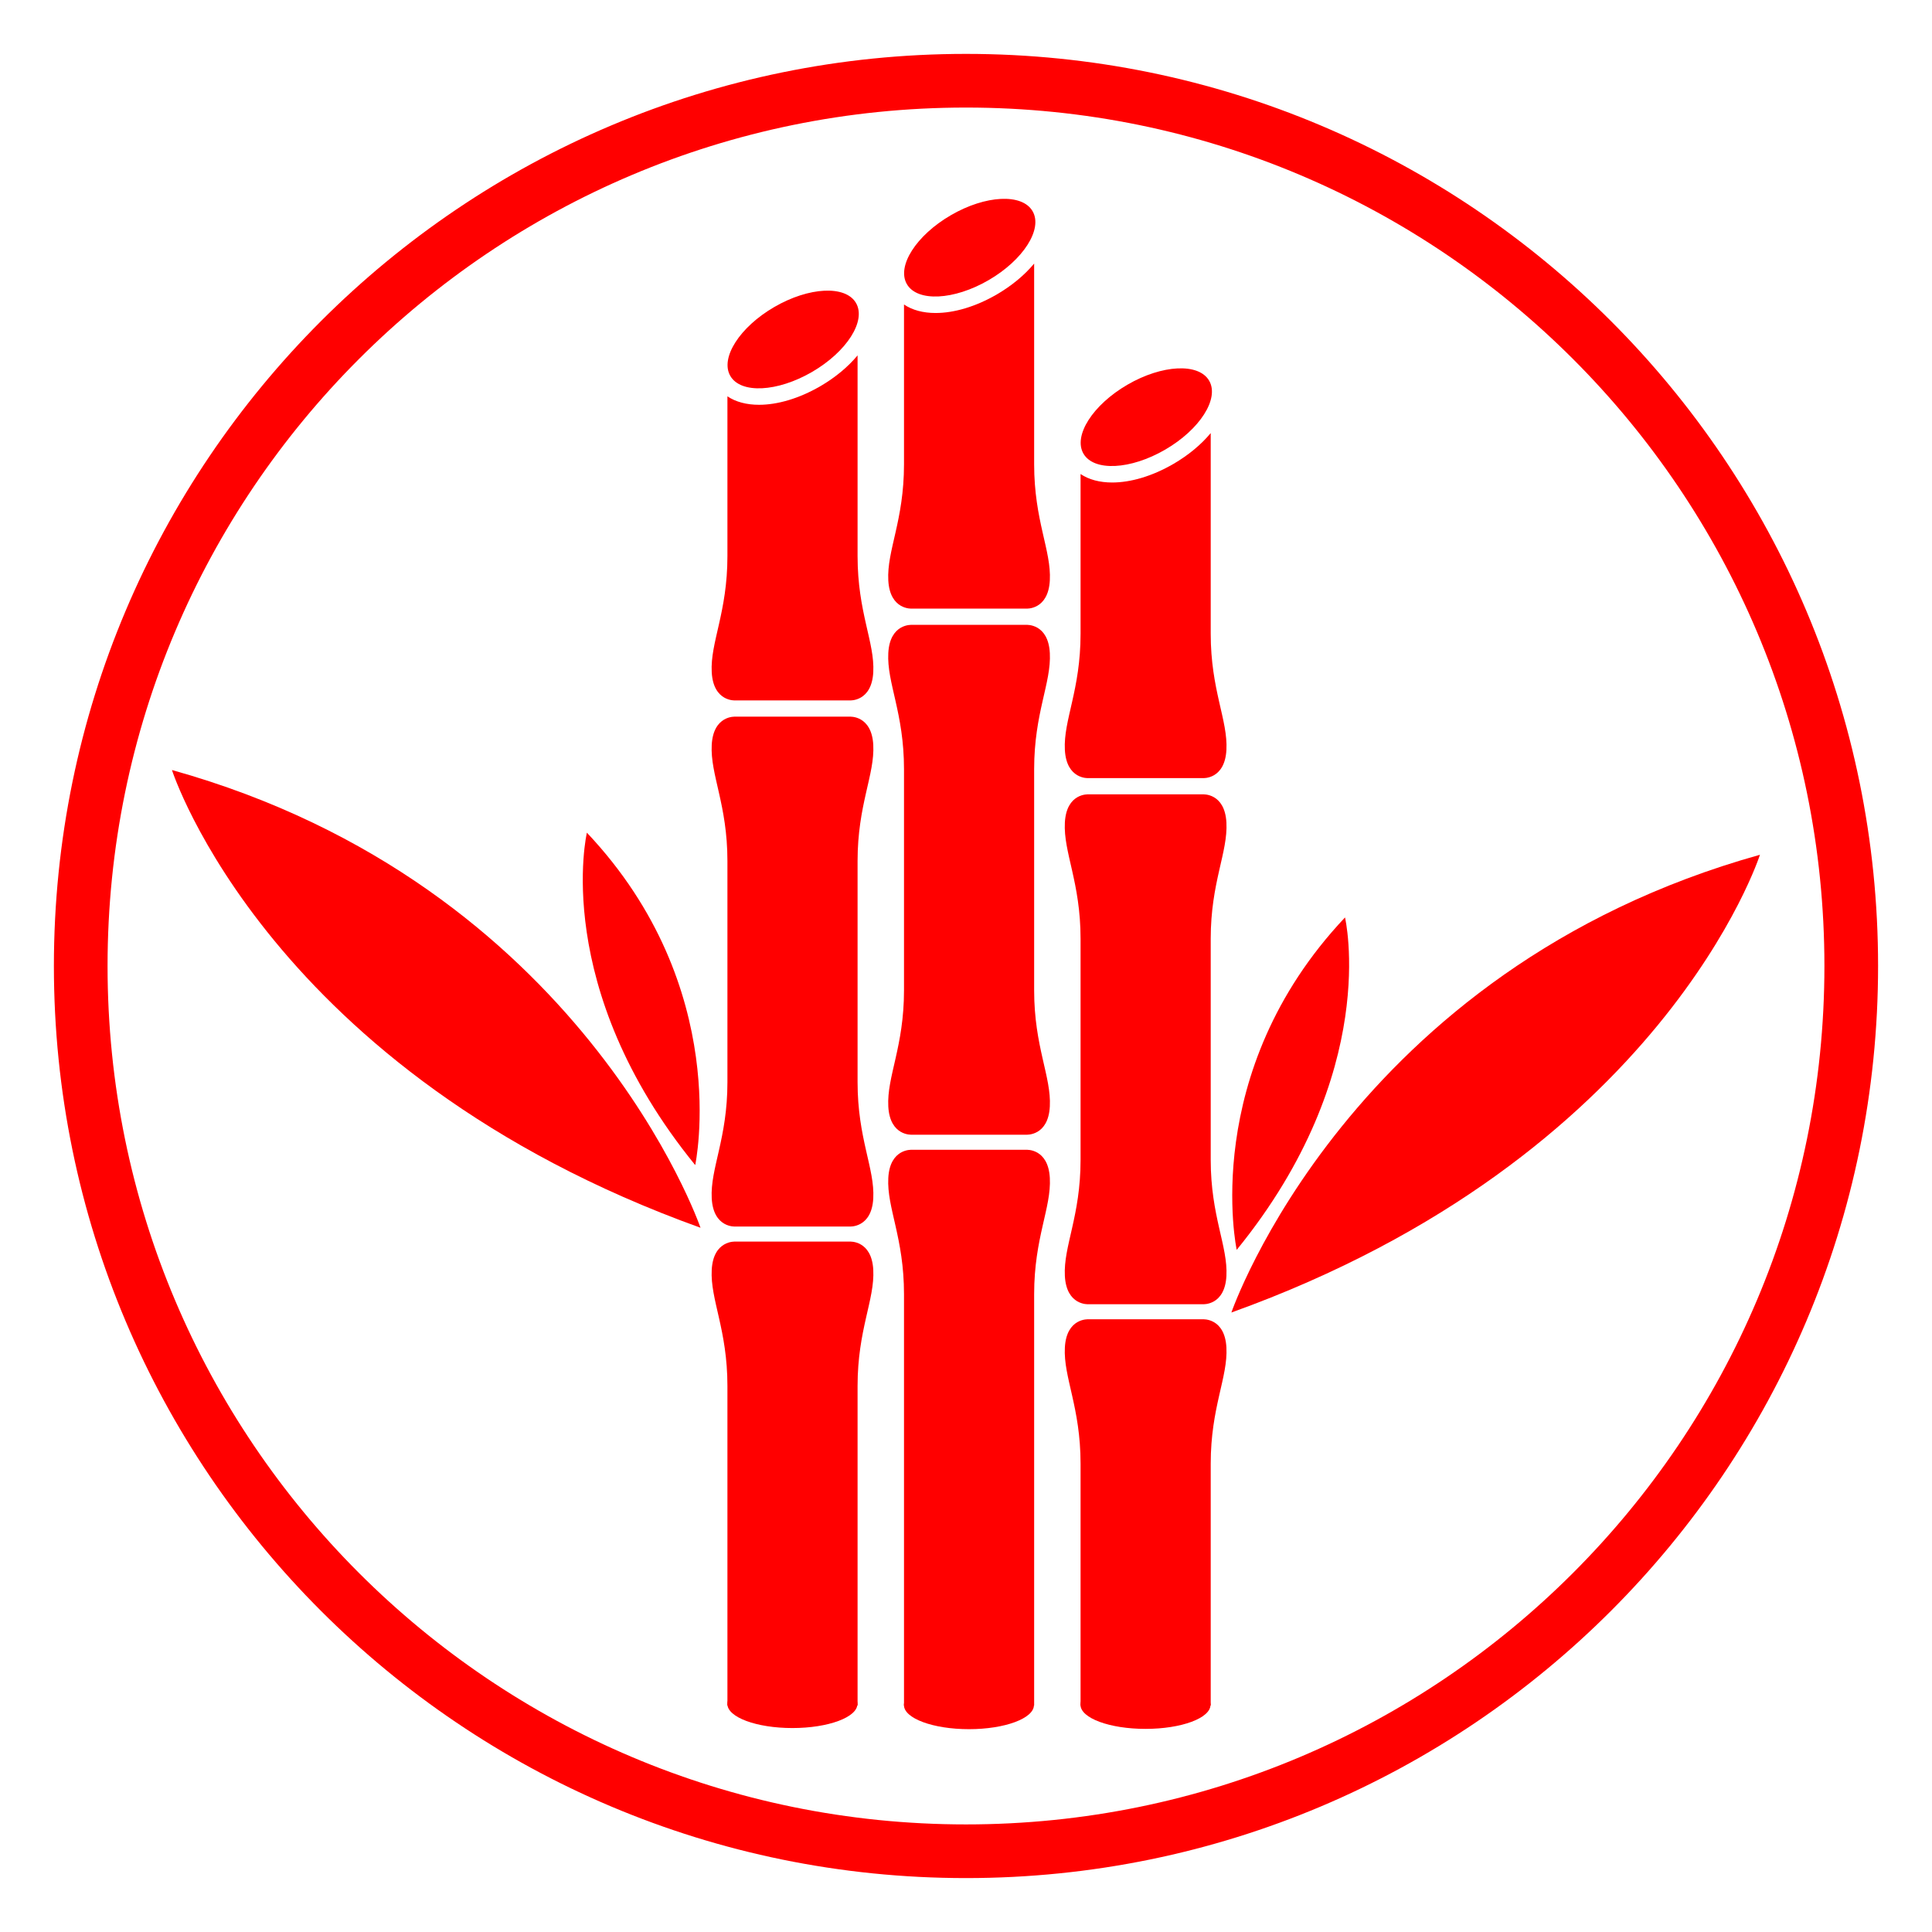
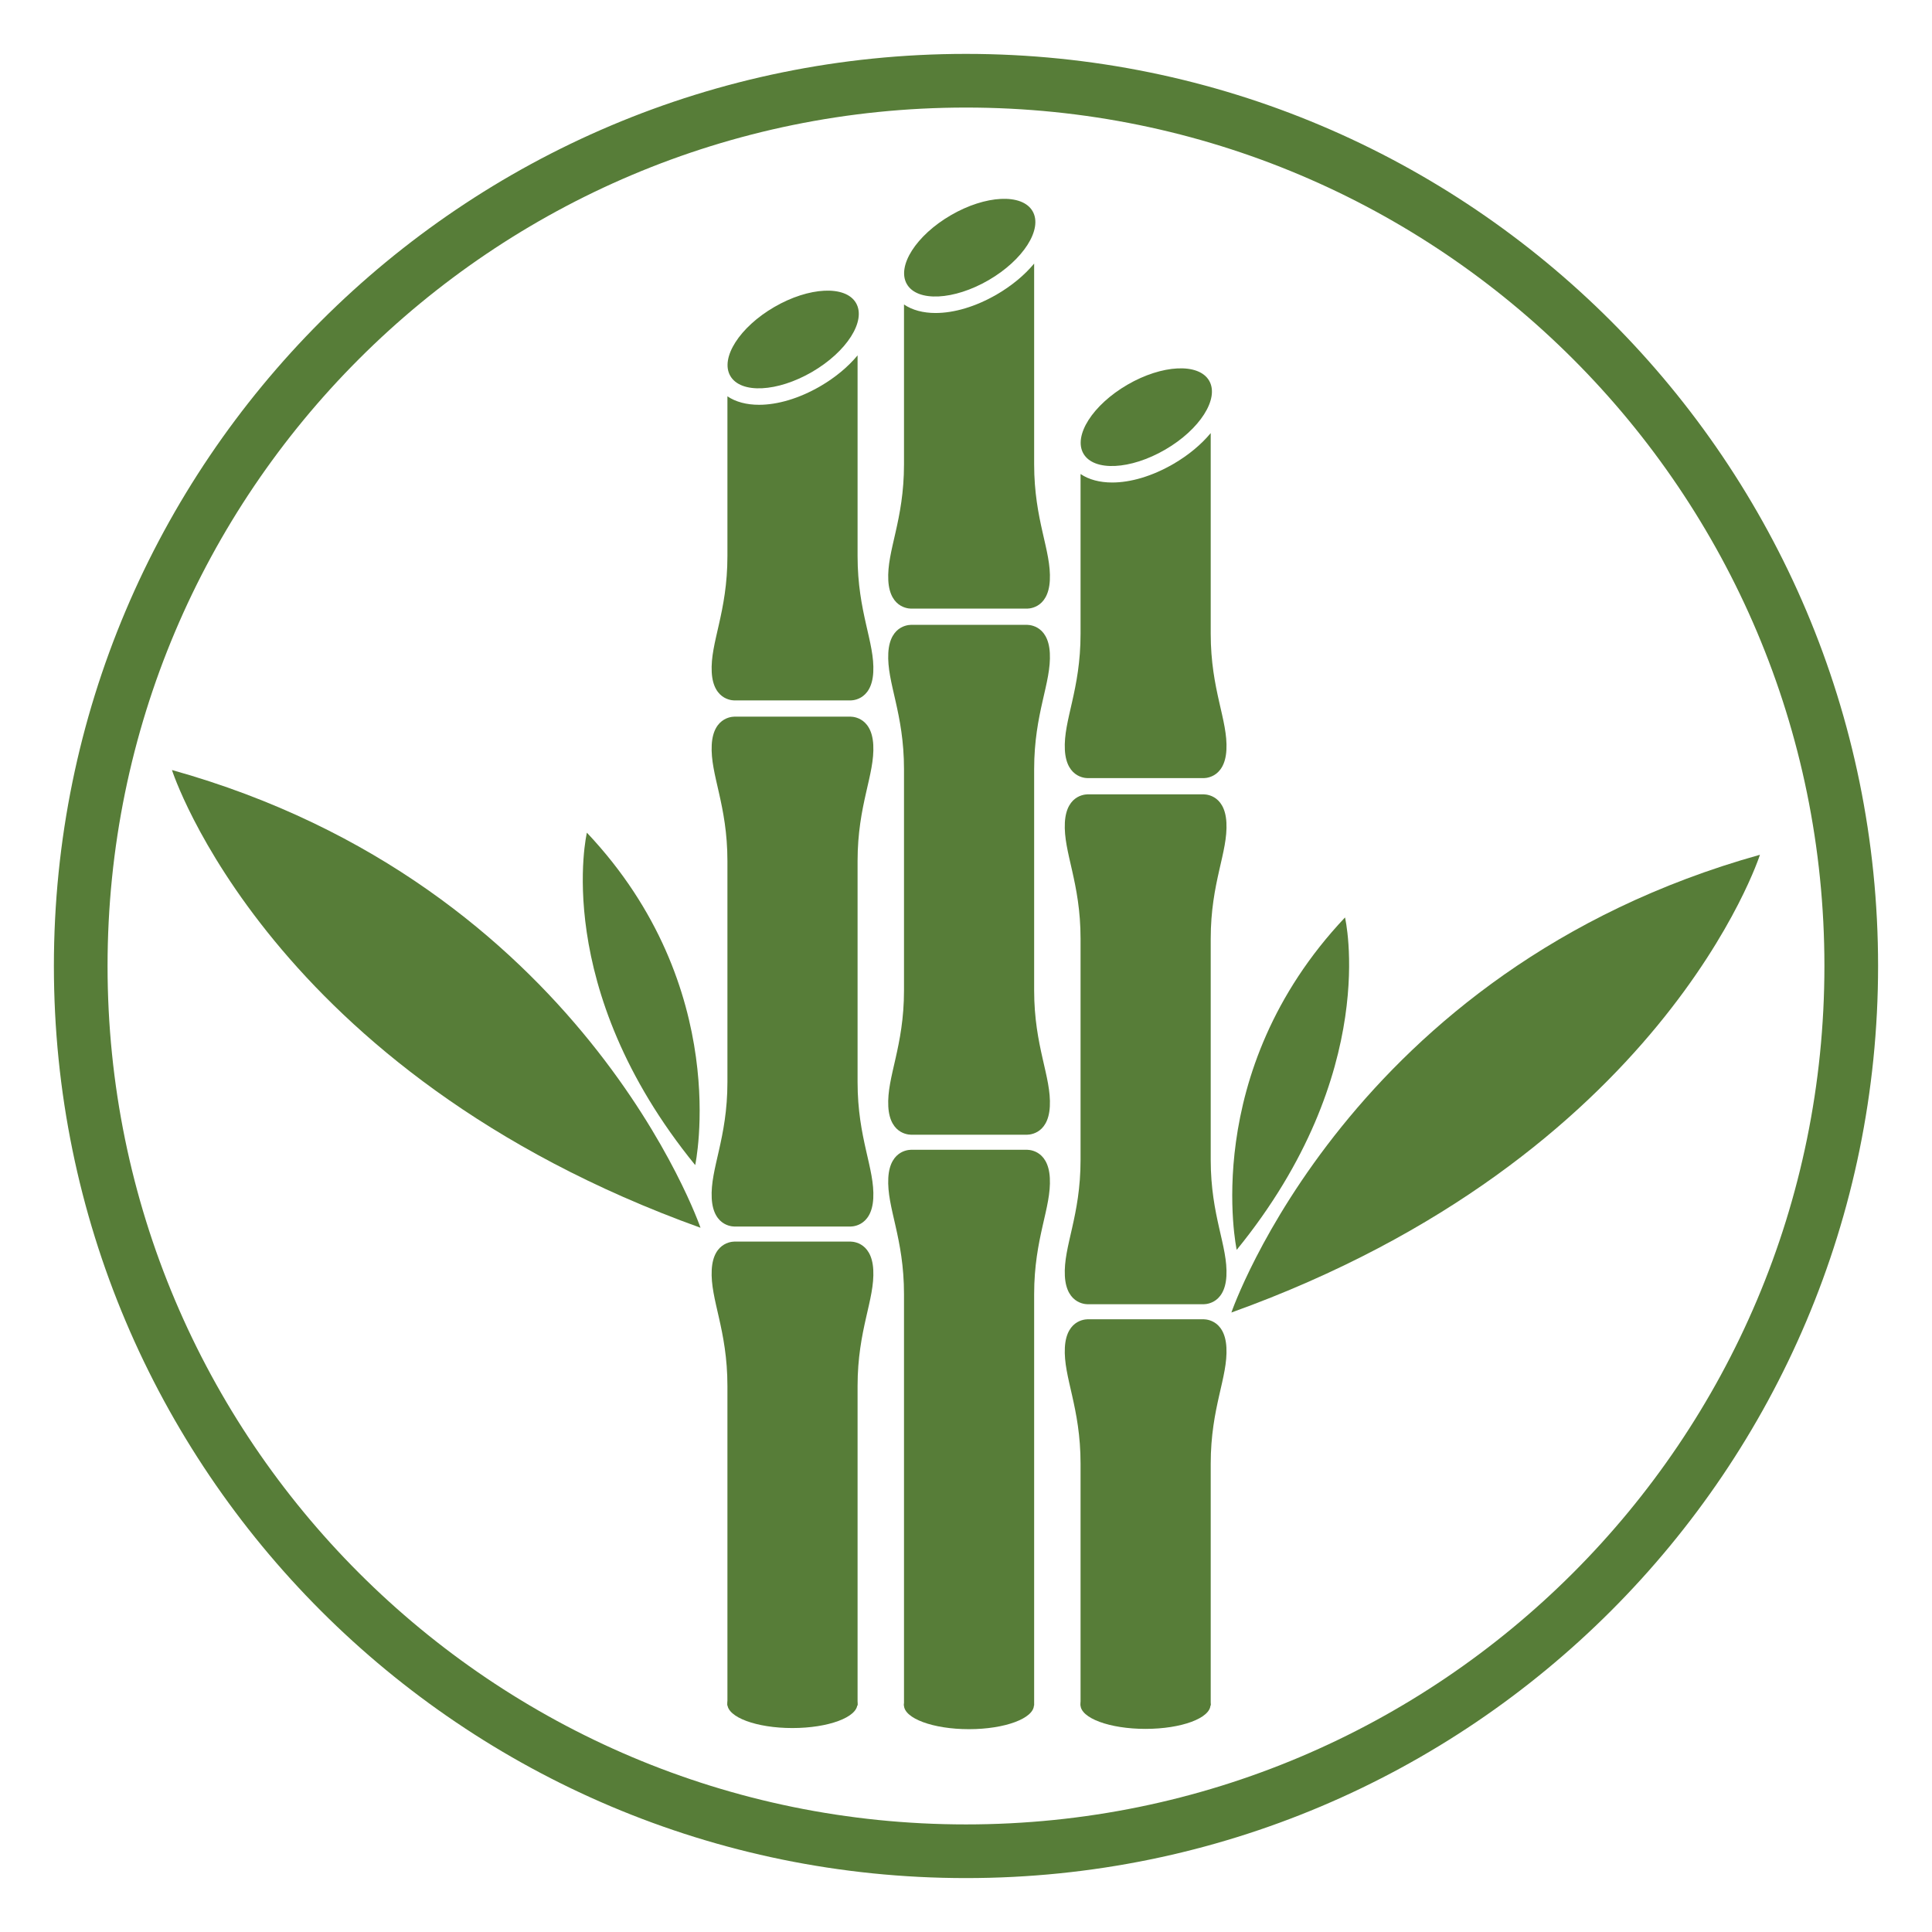
- <svg xmlns="http://www.w3.org/2000/svg" width="1080" zoomAndPan="magnify" viewBox="0 0 810 810" height="1080" preserveAspectRatio="xMidYMid meet" version="1.0">
+ <svg xmlns="http://www.w3.org/2000/svg" width="1080" zoomAndPan="magnify" viewBox="0 0 810 810" height="1080" preserveAspectRatio="xMidYMid meet" version="1.2">
  <defs>
-     <clipPath id="ff4bc6fd81">
-       <path d="M 22.594 22.594 L 787.395 22.594 L 787.395 787.395 L 22.594 787.395 Z M 22.594 22.594 " clip-rule="nonzero" />
+     <clipPath id="1a1605cdf3">
+       <path d="M 516 358 L 737.867 358 L 737.867 550.621 L 516 550.621 Z M 516 358 " />
    </clipPath>
-     <clipPath id="660188759f">
-       <path d="M 404.996 22.594 C 193.801 22.594 22.594 193.801 22.594 404.996 C 22.594 616.188 193.801 787.395 404.996 787.395 C 616.188 787.395 787.395 616.188 787.395 404.996 C 787.395 193.801 616.188 22.594 404.996 22.594 Z M 404.996 22.594 " clip-rule="nonzero" />
+     <clipPath id="44842133e1">
+       <path d="M 304 704 L 360 704 L 360 724.965 L 304 724.965 Z M 304 704 " />
    </clipPath>
-     <clipPath id="01c17179e4">
-       <path d="M 516 358 L 737.867 358 L 737.867 550.621 L 516 550.621 Z M 516 358 " clip-rule="nonzero" />
+     <clipPath id="ff448cfad2">
+       <path d="M 378.516 704.527 L 433.977 704.527 L 433.977 724.965 L 378.516 724.965 Z M 378.516 704.527 " />
    </clipPath>
-     <clipPath id="a137533662">
-       <path d="M 304 704 L 360 704 L 360 724.965 L 304 724.965 Z M 304 704 " clip-rule="nonzero" />
+     <clipPath id="dfe06d16d4">
+       <path d="M 453 704.527 L 508 704.527 L 508 724.965 L 453 724.965 Z M 453 704.527 " />
    </clipPath>
-     <clipPath id="395181c19a">
-       <path d="M 378.516 704.527 L 433.977 704.527 L 433.977 724.965 L 378.516 724.965 Z M 378.516 704.527 " clip-rule="nonzero" />
+     <clipPath id="6d8a8597cb">
+       <path d="M 22.594 22.594 L 787.395 22.594 L 787.395 787.395 L 22.594 787.395 Z M 22.594 22.594 " />
    </clipPath>
-     <clipPath id="723c080803">
-       <path d="M 453 704.527 L 508 704.527 L 508 724.965 L 453 724.965 Z M 453 704.527 " clip-rule="nonzero" />
+     <clipPath id="7937d45402">
+       <path d="M 404.996 22.594 C 193.801 22.594 22.594 193.801 22.594 404.996 C 22.594 616.188 193.801 787.395 404.996 787.395 C 616.188 787.395 787.395 616.188 787.395 404.996 C 787.395 193.801 616.188 22.594 404.996 22.594 Z M 404.996 22.594 " />
    </clipPath>
  </defs>
-   <g clip-path="url(#ff4bc6fd81)">
-     <g clip-path="url(#660188759f)">
-       <path stroke-linecap="butt" transform="matrix(0.75, 0, 0, 0.75, 22.59414, 22.59424)" fill="none" stroke-linejoin="miter" d="M 509.869 -0.001 C 228.276 -0.001 -0.001 228.275 -0.001 509.869 C -0.001 791.458 228.276 1019.734 509.869 1019.734 C 791.458 1019.734 1019.734 791.458 1019.734 509.869 C 1019.734 228.275 791.458 -0.001 509.869 -0.001 Z M 509.869 -0.001 " stroke="#ff0000" stroke-width="60" stroke-opacity="1" stroke-miterlimit="4" />
+   <g id="52bc66fe46">
+     <path style=" stroke:none;fill-rule:nonzero;fill:#577d38;fill-opacity:1;" d="M 433.57 415.199 L 433.57 322.504 C 433.57 298.816 440.812 286.316 440.148 273.812 C 439.496 261.316 430.285 261.973 430.285 261.973 L 382.297 261.973 C 382.297 261.973 373.082 261.316 372.422 273.812 C 371.766 286.316 379.008 298.816 379.008 322.504 L 379.008 415.199 C 379.008 438.887 371.766 451.387 372.422 463.887 C 373.082 476.395 382.297 475.73 382.297 475.73 L 430.285 475.73 C 430.285 475.73 439.496 476.395 440.148 463.887 C 440.812 451.387 433.57 438.887 433.57 415.199 " />
+     <path style=" stroke:none;fill-rule:nonzero;fill:#577d38;fill-opacity:1;" d="M 432.914 88.539 C 437.281 96.062 429.027 109.008 414.473 117.457 C 399.922 125.902 384.586 126.652 380.215 119.133 C 375.852 111.613 384.105 98.668 398.664 90.219 C 413.211 81.77 428.551 81.023 432.914 88.539 " />
+     <path style=" stroke:none;fill-rule:nonzero;fill:#577d38;fill-opacity:1;" d="M 433.57 130.879 L 433.57 110.504 C 429.562 115.328 424.164 119.812 417.941 123.43 C 408.98 128.633 399.93 131.227 392.25 131.227 C 387.051 131.227 382.492 130.027 379.008 127.66 L 379.008 194.629 C 379.008 218.316 371.766 230.812 372.422 243.312 C 373.082 255.82 382.297 255.164 382.297 255.164 L 430.285 255.164 C 430.285 255.164 439.496 255.82 440.148 243.312 C 440.812 230.812 433.57 218.316 433.57 194.629 L 433.57 130.879 " />
+     <path style=" stroke:none;fill-rule:nonzero;fill:#577d38;fill-opacity:1;" d="M 359.543 453.695 L 359.543 360.996 C 359.543 337.312 366.785 324.809 366.125 312.309 C 365.469 299.805 356.254 300.465 356.254 300.465 L 308.262 300.465 C 308.262 300.465 299.055 299.805 298.395 312.309 C 297.734 324.809 304.977 337.312 304.977 360.996 L 304.977 453.695 C 304.977 477.383 297.734 489.887 298.395 502.387 C 299.055 514.891 308.262 514.23 308.262 514.23 L 356.254 514.23 C 356.254 514.23 365.469 514.891 366.125 502.387 C 366.785 489.887 359.543 477.383 359.543 453.695 " />
+     <path style=" stroke:none;fill-rule:nonzero;fill:#577d38;fill-opacity:1;" d="M 358.887 127.039 C 363.254 134.555 354.992 147.5 340.441 155.949 C 325.891 164.398 310.559 165.148 306.195 157.629 C 301.828 150.105 310.082 137.16 324.629 128.711 C 339.184 120.262 354.523 119.516 358.887 127.039 " />
+     <path style=" stroke:none;fill-rule:nonzero;fill:#577d38;fill-opacity:1;" d="M 359.543 169.371 L 359.543 148.996 C 355.539 153.82 350.137 158.312 343.91 161.926 C 334.949 167.129 325.898 169.711 318.227 169.711 C 313.023 169.711 308.465 168.52 304.977 166.16 L 304.977 233.121 C 304.977 256.809 297.734 269.312 298.395 281.812 C 299.055 294.312 308.262 293.656 308.262 293.656 L 356.254 293.656 C 356.254 293.656 365.469 294.312 366.125 281.812 C 366.785 269.312 359.543 256.809 359.543 233.121 L 359.543 169.371 " />
+     <path style=" stroke:none;fill-rule:nonzero;fill:#577d38;fill-opacity:1;" d="M 507.598 486.266 L 507.598 393.57 C 507.598 369.883 514.84 357.383 514.18 344.883 C 513.523 332.375 504.312 333.039 504.312 333.039 L 456.32 333.039 C 456.32 333.039 447.113 332.375 446.449 344.883 C 445.797 357.383 453.031 369.883 453.031 393.57 L 453.031 486.266 C 453.031 509.957 445.797 522.457 446.449 534.957 C 447.113 547.457 456.32 546.805 456.32 546.805 L 504.312 546.805 C 504.312 546.805 513.523 547.457 514.18 534.957 C 514.84 522.457 507.598 509.957 507.598 486.266 " />
+     <path style=" stroke:none;fill-rule:nonzero;fill:#577d38;fill-opacity:1;" d="M 506.945 159.613 C 511.309 167.129 503.055 180.074 488.496 188.523 C 473.949 196.973 458.609 197.719 454.246 190.203 C 449.879 182.68 458.141 169.734 472.691 161.285 C 487.238 152.84 502.586 152.09 506.945 159.613 " />
+     <path style=" stroke:none;fill-rule:nonzero;fill:#577d38;fill-opacity:1;" d="M 507.598 201.945 L 507.598 181.57 C 503.598 186.395 498.191 190.883 491.969 194.496 C 483.012 199.703 473.953 202.293 466.285 202.293 C 461.086 202.293 456.52 201.094 453.031 198.734 L 453.031 265.691 C 453.031 289.383 445.797 301.883 446.449 314.383 C 447.113 326.887 456.32 326.23 456.32 326.23 L 504.312 326.23 C 504.312 326.23 513.523 326.887 514.18 314.383 C 514.84 301.883 507.598 289.383 507.598 265.691 L 507.598 201.945 " />
+     <g clip-rule="nonzero" clip-path="url(#1a1605cdf3)">
+       <path style=" stroke:none;fill-rule:nonzero;fill:#577d38;fill-opacity:1;" d="M 516.262 550.281 C 516.262 550.281 565.633 406.461 737.867 358.367 C 737.867 358.367 697.273 485.188 516.262 550.281 " />
+     </g>
+     <path style=" stroke:none;fill-rule:nonzero;fill:#577d38;fill-opacity:1;" d="M 518.492 524.008 C 518.492 524.008 502.531 449.668 563.902 384.645 C 563.902 384.645 579.23 449.43 518.492 524.008 " />
+     <path style=" stroke:none;fill-rule:nonzero;fill:#577d38;fill-opacity:1;" d="M 293.691 514.746 C 293.691 514.746 244.324 370.922 72.09 322.832 C 72.09 322.832 112.684 449.652 293.691 514.746 " />
+     <path style=" stroke:none;fill-rule:nonzero;fill:#577d38;fill-opacity:1;" d="M 291.469 488.473 C 291.469 488.473 307.422 414.133 246.059 349.105 C 246.059 349.105 230.73 413.902 291.469 488.473 " />
+     <path style=" stroke:none;fill-rule:nonzero;fill:#577d38;fill-opacity:1;" d="M 453.031 715.02 L 507.598 715.02 L 507.598 613.656 C 507.598 589.961 514.84 577.465 514.18 564.965 C 513.523 552.465 504.312 553.117 504.312 553.117 L 456.32 553.117 C 456.32 553.117 447.113 552.465 446.449 564.965 C 445.797 577.465 453.031 589.961 453.031 613.656 L 453.031 715.02 " />
+     <path style=" stroke:none;fill-rule:nonzero;fill:#577d38;fill-opacity:1;" d="M 379.008 606.34 L 379.008 715.02 L 433.57 715.02 L 433.57 542.586 C 433.57 518.898 440.812 506.398 440.148 493.895 C 439.496 481.391 430.285 482.055 430.285 482.055 L 382.297 482.055 C 382.297 482.055 373.082 481.391 372.422 493.895 C 371.766 506.398 379.008 518.898 379.008 542.586 L 379.008 606.34 " />
+     <path style=" stroke:none;fill-rule:nonzero;fill:#577d38;fill-opacity:1;" d="M 304.977 715.02 L 359.543 715.02 L 359.543 581.078 C 359.543 557.391 366.785 544.891 366.125 532.391 C 365.469 519.891 356.254 520.547 356.254 520.547 L 308.262 520.547 C 308.262 520.547 299.055 519.891 298.395 532.391 C 297.734 544.891 304.977 557.391 304.977 581.078 L 304.977 715.02 " />
+     <g clip-rule="nonzero" clip-path="url(#44842133e1)">
+       <path style=" stroke:none;fill-rule:nonzero;fill:#577d38;fill-opacity:1;" d="M 359.473 714.387 C 359.473 719.969 347.27 724.492 332.211 724.492 C 317.16 724.492 304.953 719.969 304.953 714.387 C 304.953 708.812 317.16 704.289 332.211 704.289 C 347.27 704.289 359.473 708.812 359.473 714.387 " />
+     </g>
+     <g clip-rule="nonzero" clip-path="url(#ff448cfad2)">
+       <path style=" stroke:none;fill-rule:nonzero;fill:#577d38;fill-opacity:1;" d="M 433.488 714.855 C 433.488 720.441 421.289 724.965 406.234 724.965 C 391.18 724.965 378.977 720.441 378.977 714.855 C 378.977 709.285 391.18 704.754 406.234 704.754 C 421.289 704.754 433.488 709.285 433.488 714.855 " />
+     </g>
+     <g clip-rule="nonzero" clip-path="url(#dfe06d16d4)">
+       <path style=" stroke:none;fill-rule:nonzero;fill:#577d38;fill-opacity:1;" d="M 507.512 714.742 C 507.512 720.328 495.316 724.844 480.254 724.844 C 465.203 724.844 453 720.328 453 714.742 C 453 709.16 465.203 704.637 480.254 704.637 C 495.316 704.637 507.512 709.16 507.512 714.742 " />
+     </g>
+     <g clip-rule="nonzero" clip-path="url(#6d8a8597cb)">
+       <g clip-rule="nonzero" clip-path="url(#7937d45402)">
+         <path style="fill:none;stroke-width:60;stroke-linecap:butt;stroke-linejoin:miter;stroke:#577d38;stroke-opacity:1;stroke-miterlimit:4;" d="M 509.869 -0.001 C 228.276 -0.001 -0.001 228.276 -0.001 509.869 C -0.001 791.458 228.276 1019.734 509.869 1019.734 C 791.458 1019.734 1019.734 791.458 1019.734 509.869 C 1019.734 228.276 791.458 -0.001 509.869 -0.001 Z M 509.869 -0.001 " transform="matrix(0.75,0,0,0.75,22.59414,22.59416)" />
+       </g>
    </g>
  </g>
-   <path fill="#ff0000" d="M 433.57 415.199 L 433.57 322.504 C 433.57 298.816 440.812 286.316 440.148 273.812 C 439.496 261.316 430.285 261.973 430.285 261.973 L 382.297 261.973 C 382.297 261.973 373.082 261.316 372.422 273.812 C 371.766 286.316 379.008 298.816 379.008 322.504 L 379.008 415.199 C 379.008 438.887 371.766 451.387 372.422 463.887 C 373.082 476.395 382.297 475.73 382.297 475.73 L 430.285 475.73 C 430.285 475.73 439.496 476.395 440.148 463.887 C 440.812 451.387 433.57 438.887 433.57 415.199 " fill-opacity="1" fill-rule="nonzero" />
-   <path fill="#ff0000" d="M 432.914 88.539 C 437.281 96.062 429.027 109.008 414.473 117.457 C 399.922 125.902 384.586 126.652 380.215 119.133 C 375.852 111.613 384.105 98.668 398.664 90.219 C 413.211 81.77 428.551 81.023 432.914 88.539 " fill-opacity="1" fill-rule="nonzero" />
-   <path fill="#ff0000" d="M 433.57 130.879 L 433.57 110.504 C 429.562 115.328 424.164 119.812 417.941 123.43 C 408.98 128.633 399.93 131.227 392.25 131.227 C 387.051 131.227 382.492 130.027 379.008 127.66 L 379.008 194.629 C 379.008 218.316 371.766 230.812 372.422 243.312 C 373.082 255.82 382.297 255.164 382.297 255.164 L 430.285 255.164 C 430.285 255.164 439.496 255.82 440.148 243.312 C 440.812 230.812 433.57 218.316 433.57 194.629 L 433.57 130.879 " fill-opacity="1" fill-rule="nonzero" />
-   <path fill="#ff0000" d="M 359.543 453.695 L 359.543 360.996 C 359.543 337.312 366.785 324.809 366.125 312.309 C 365.469 299.805 356.254 300.465 356.254 300.465 L 308.262 300.465 C 308.262 300.465 299.055 299.805 298.395 312.309 C 297.734 324.809 304.977 337.312 304.977 360.996 L 304.977 453.695 C 304.977 477.383 297.734 489.887 298.395 502.387 C 299.055 514.891 308.262 514.23 308.262 514.23 L 356.254 514.23 C 356.254 514.23 365.469 514.891 366.125 502.387 C 366.785 489.887 359.543 477.383 359.543 453.695 " fill-opacity="1" fill-rule="nonzero" />
-   <path fill="#ff0000" d="M 358.887 127.039 C 363.254 134.555 354.992 147.5 340.441 155.949 C 325.891 164.398 310.559 165.148 306.195 157.629 C 301.828 150.105 310.082 137.16 324.629 128.711 C 339.184 120.262 354.523 119.516 358.887 127.039 " fill-opacity="1" fill-rule="nonzero" />
-   <path fill="#ff0000" d="M 359.543 169.371 L 359.543 148.996 C 355.539 153.82 350.137 158.312 343.91 161.926 C 334.949 167.129 325.898 169.711 318.227 169.711 C 313.023 169.711 308.465 168.52 304.977 166.16 L 304.977 233.121 C 304.977 256.809 297.734 269.312 298.395 281.812 C 299.055 294.312 308.262 293.656 308.262 293.656 L 356.254 293.656 C 356.254 293.656 365.469 294.312 366.125 281.812 C 366.785 269.312 359.543 256.809 359.543 233.121 L 359.543 169.371 " fill-opacity="1" fill-rule="nonzero" />
-   <path fill="#ff0000" d="M 507.598 486.266 L 507.598 393.57 C 507.598 369.883 514.84 357.383 514.18 344.883 C 513.523 332.375 504.312 333.039 504.312 333.039 L 456.32 333.039 C 456.32 333.039 447.113 332.375 446.449 344.883 C 445.797 357.383 453.031 369.883 453.031 393.57 L 453.031 486.266 C 453.031 509.957 445.797 522.457 446.449 534.957 C 447.113 547.457 456.32 546.805 456.32 546.805 L 504.312 546.805 C 504.312 546.805 513.523 547.457 514.18 534.957 C 514.84 522.457 507.598 509.957 507.598 486.266 " fill-opacity="1" fill-rule="nonzero" />
-   <path fill="#ff0000" d="M 506.945 159.613 C 511.309 167.129 503.055 180.074 488.496 188.523 C 473.949 196.973 458.609 197.719 454.246 190.203 C 449.879 182.68 458.141 169.734 472.691 161.285 C 487.238 152.84 502.586 152.09 506.945 159.613 " fill-opacity="1" fill-rule="nonzero" />
-   <path fill="#ff0000" d="M 507.598 201.945 L 507.598 181.57 C 503.598 186.395 498.191 190.883 491.969 194.496 C 483.012 199.703 473.953 202.293 466.285 202.293 C 461.086 202.293 456.52 201.094 453.031 198.734 L 453.031 265.691 C 453.031 289.383 445.797 301.883 446.449 314.383 C 447.113 326.887 456.32 326.23 456.32 326.23 L 504.312 326.23 C 504.312 326.23 513.523 326.887 514.18 314.383 C 514.84 301.883 507.598 289.383 507.598 265.691 L 507.598 201.945 " fill-opacity="1" fill-rule="nonzero" />
-   <g clip-path="url(#01c17179e4)">
-     <path fill="#ff0000" d="M 516.262 550.281 C 516.262 550.281 565.633 406.461 737.867 358.367 C 737.867 358.367 697.273 485.188 516.262 550.281 " fill-opacity="1" fill-rule="nonzero" />
-   </g>
-   <path fill="#ff0000" d="M 518.492 524.008 C 518.492 524.008 502.531 449.668 563.902 384.645 C 563.902 384.645 579.23 449.43 518.492 524.008 " fill-opacity="1" fill-rule="nonzero" />
-   <path fill="#ff0000" d="M 293.691 514.746 C 293.691 514.746 244.324 370.922 72.09 322.832 C 72.09 322.832 112.684 449.652 293.691 514.746 " fill-opacity="1" fill-rule="nonzero" />
-   <path fill="#ff0000" d="M 291.469 488.473 C 291.469 488.473 307.422 414.133 246.059 349.105 C 246.059 349.105 230.73 413.902 291.469 488.473 " fill-opacity="1" fill-rule="nonzero" />
-   <path fill="#ff0000" d="M 453.031 715.02 L 507.598 715.02 L 507.598 613.656 C 507.598 589.961 514.84 577.465 514.18 564.965 C 513.523 552.465 504.312 553.117 504.312 553.117 L 456.32 553.117 C 456.32 553.117 447.113 552.465 446.449 564.965 C 445.797 577.465 453.031 589.961 453.031 613.656 L 453.031 715.02 " fill-opacity="1" fill-rule="nonzero" />
-   <path fill="#ff0000" d="M 379.008 606.34 L 379.008 715.02 L 433.57 715.02 L 433.57 542.586 C 433.57 518.898 440.812 506.398 440.148 493.895 C 439.496 481.391 430.285 482.055 430.285 482.055 L 382.297 482.055 C 382.297 482.055 373.082 481.391 372.422 493.895 C 371.766 506.398 379.008 518.898 379.008 542.586 L 379.008 606.34 " fill-opacity="1" fill-rule="nonzero" />
-   <path fill="#ff0000" d="M 304.977 715.02 L 359.543 715.02 L 359.543 581.078 C 359.543 557.391 366.785 544.891 366.125 532.391 C 365.469 519.891 356.254 520.547 356.254 520.547 L 308.262 520.547 C 308.262 520.547 299.055 519.891 298.395 532.391 C 297.734 544.891 304.977 557.391 304.977 581.078 L 304.977 715.02 " fill-opacity="1" fill-rule="nonzero" />
-   <g clip-path="url(#a137533662)">
-     <path fill="#ff0000" d="M 359.473 714.387 C 359.473 719.969 347.27 724.492 332.211 724.492 C 317.16 724.492 304.953 719.969 304.953 714.387 C 304.953 708.812 317.16 704.289 332.211 704.289 C 347.27 704.289 359.473 708.812 359.473 714.387 " fill-opacity="1" fill-rule="nonzero" />
-   </g>
-   <g clip-path="url(#395181c19a)">
-     <path fill="#ff0000" d="M 433.488 714.855 C 433.488 720.441 421.289 724.965 406.234 724.965 C 391.18 724.965 378.977 720.441 378.977 714.855 C 378.977 709.285 391.18 704.754 406.234 704.754 C 421.289 704.754 433.488 709.285 433.488 714.855 " fill-opacity="1" fill-rule="nonzero" />
-   </g>
-   <g clip-path="url(#723c080803)">
-     <path fill="#ff0000" d="M 507.512 714.742 C 507.512 720.328 495.316 724.844 480.254 724.844 C 465.203 724.844 453 720.328 453 714.742 C 453 709.16 465.203 704.637 480.254 704.637 C 495.316 704.637 507.512 709.16 507.512 714.742 " fill-opacity="1" fill-rule="nonzero" />
-   </g>
</svg>
